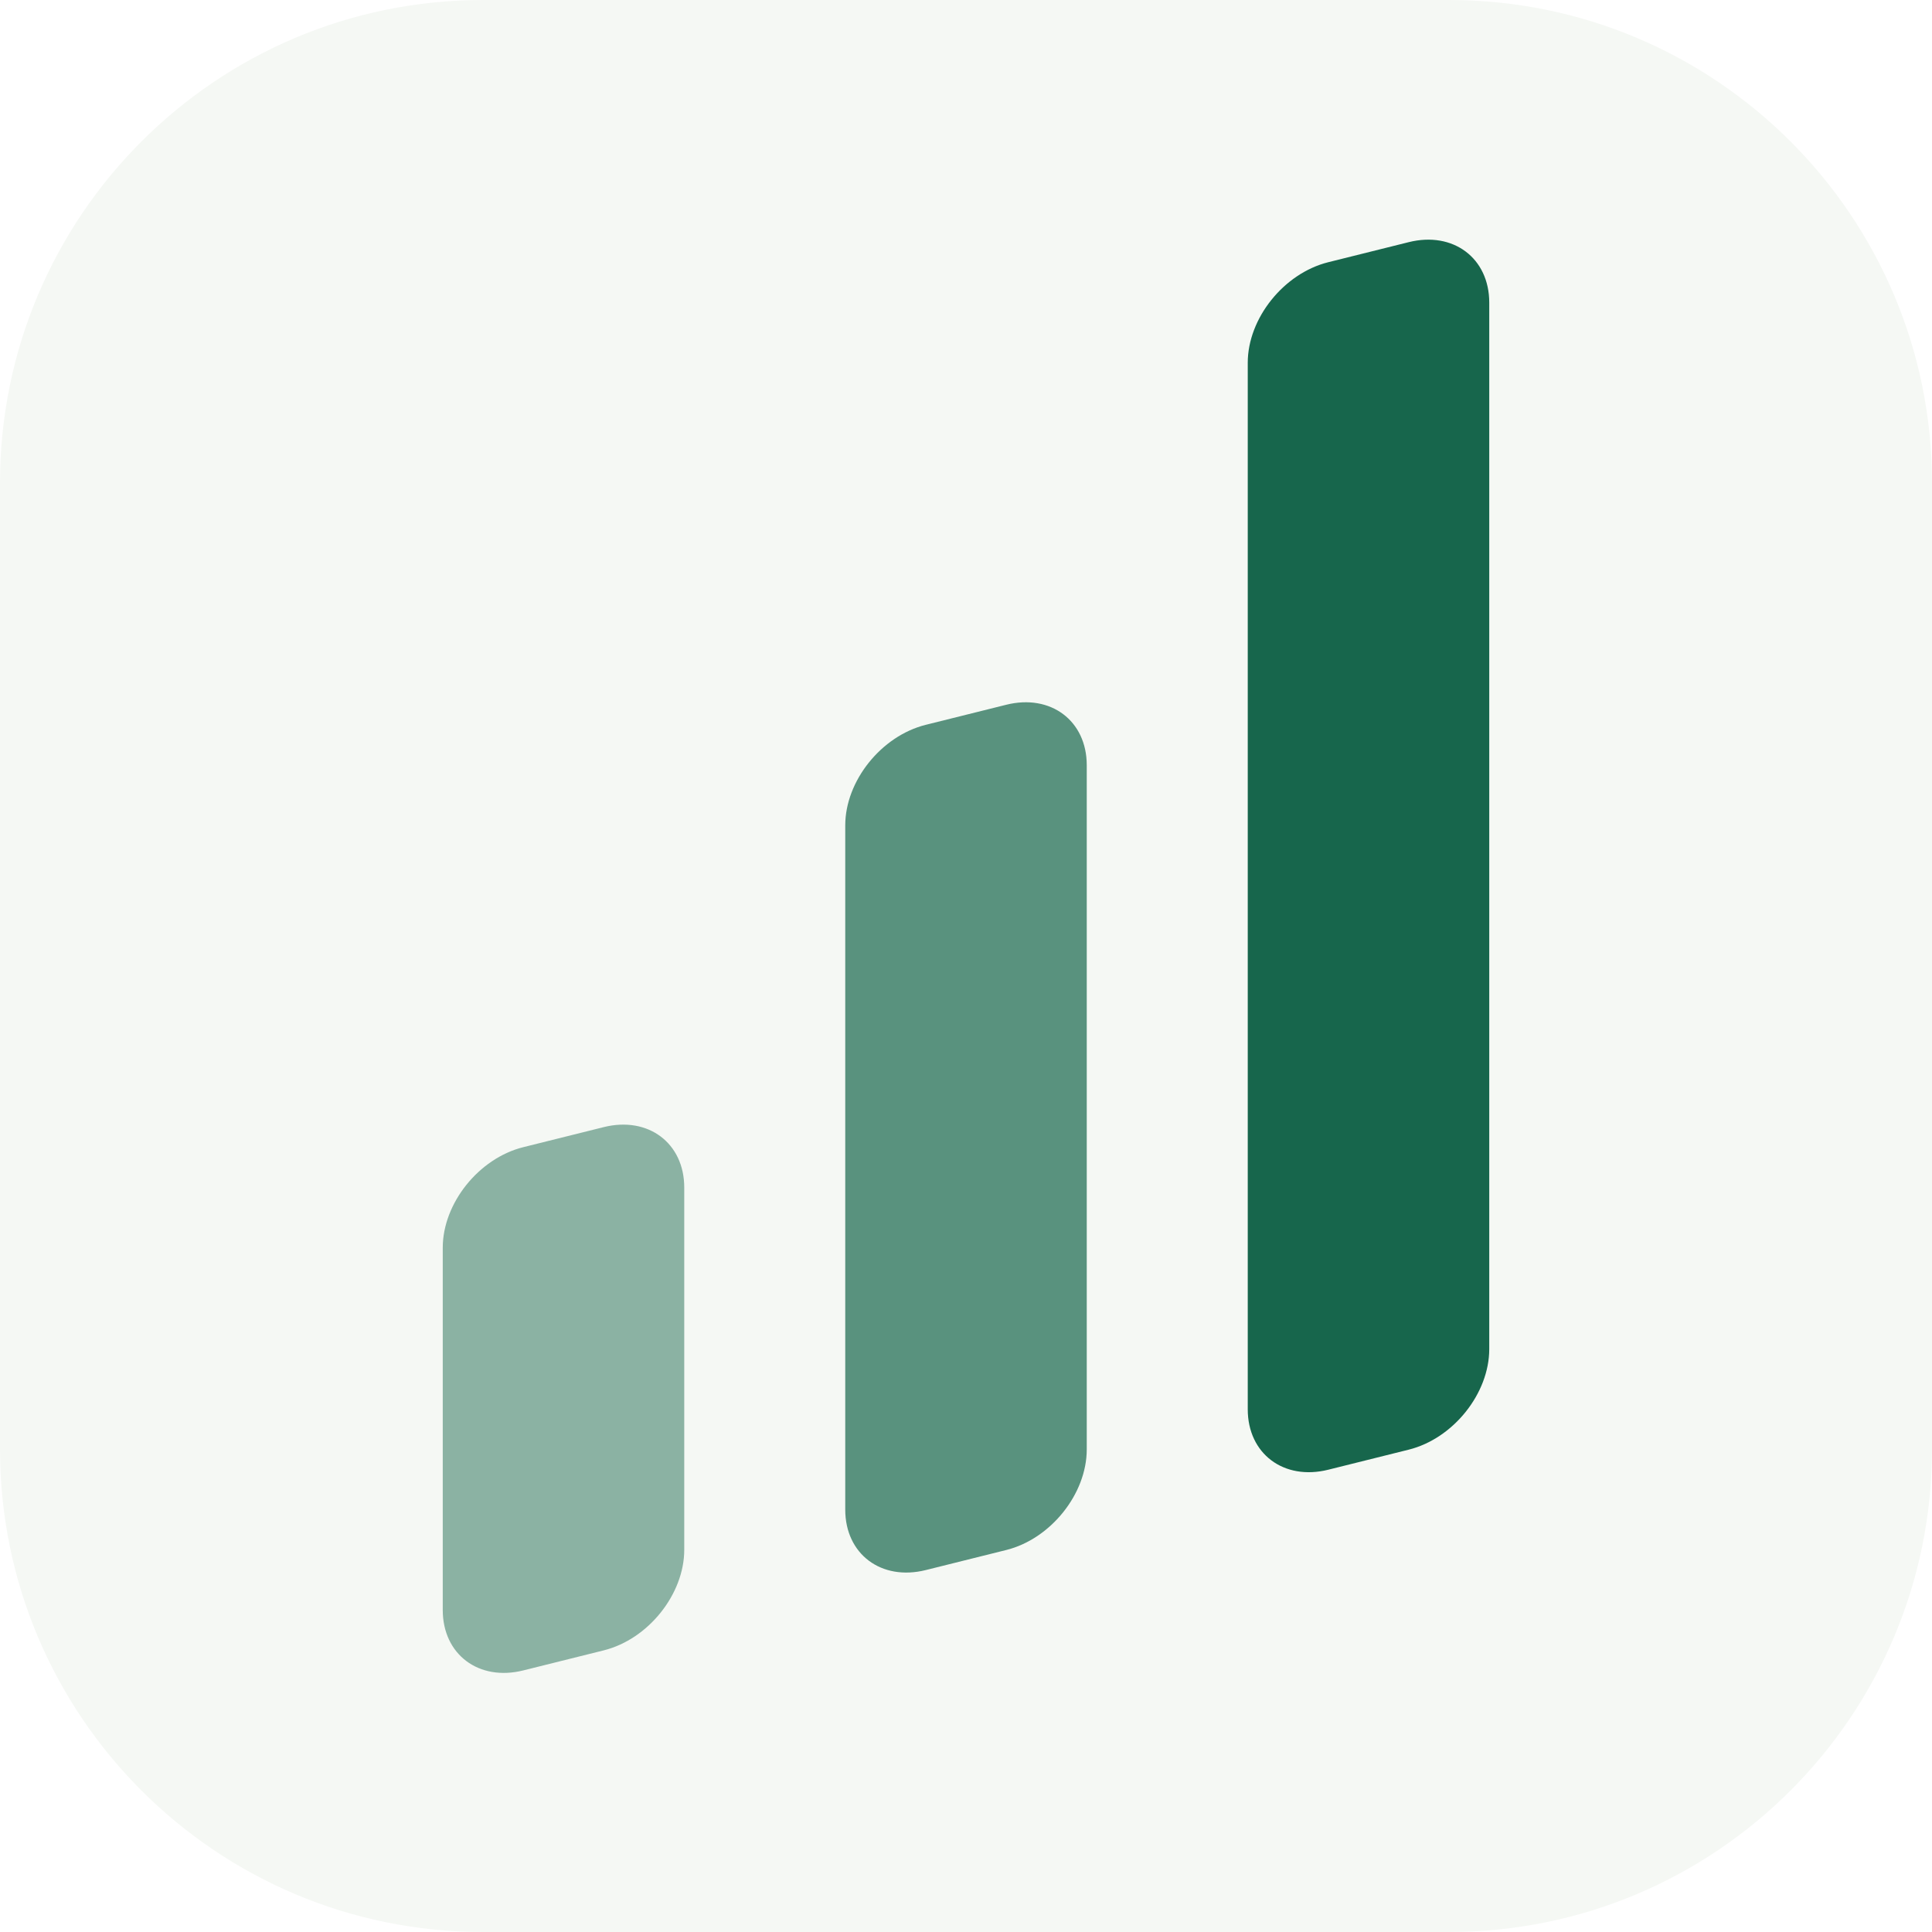
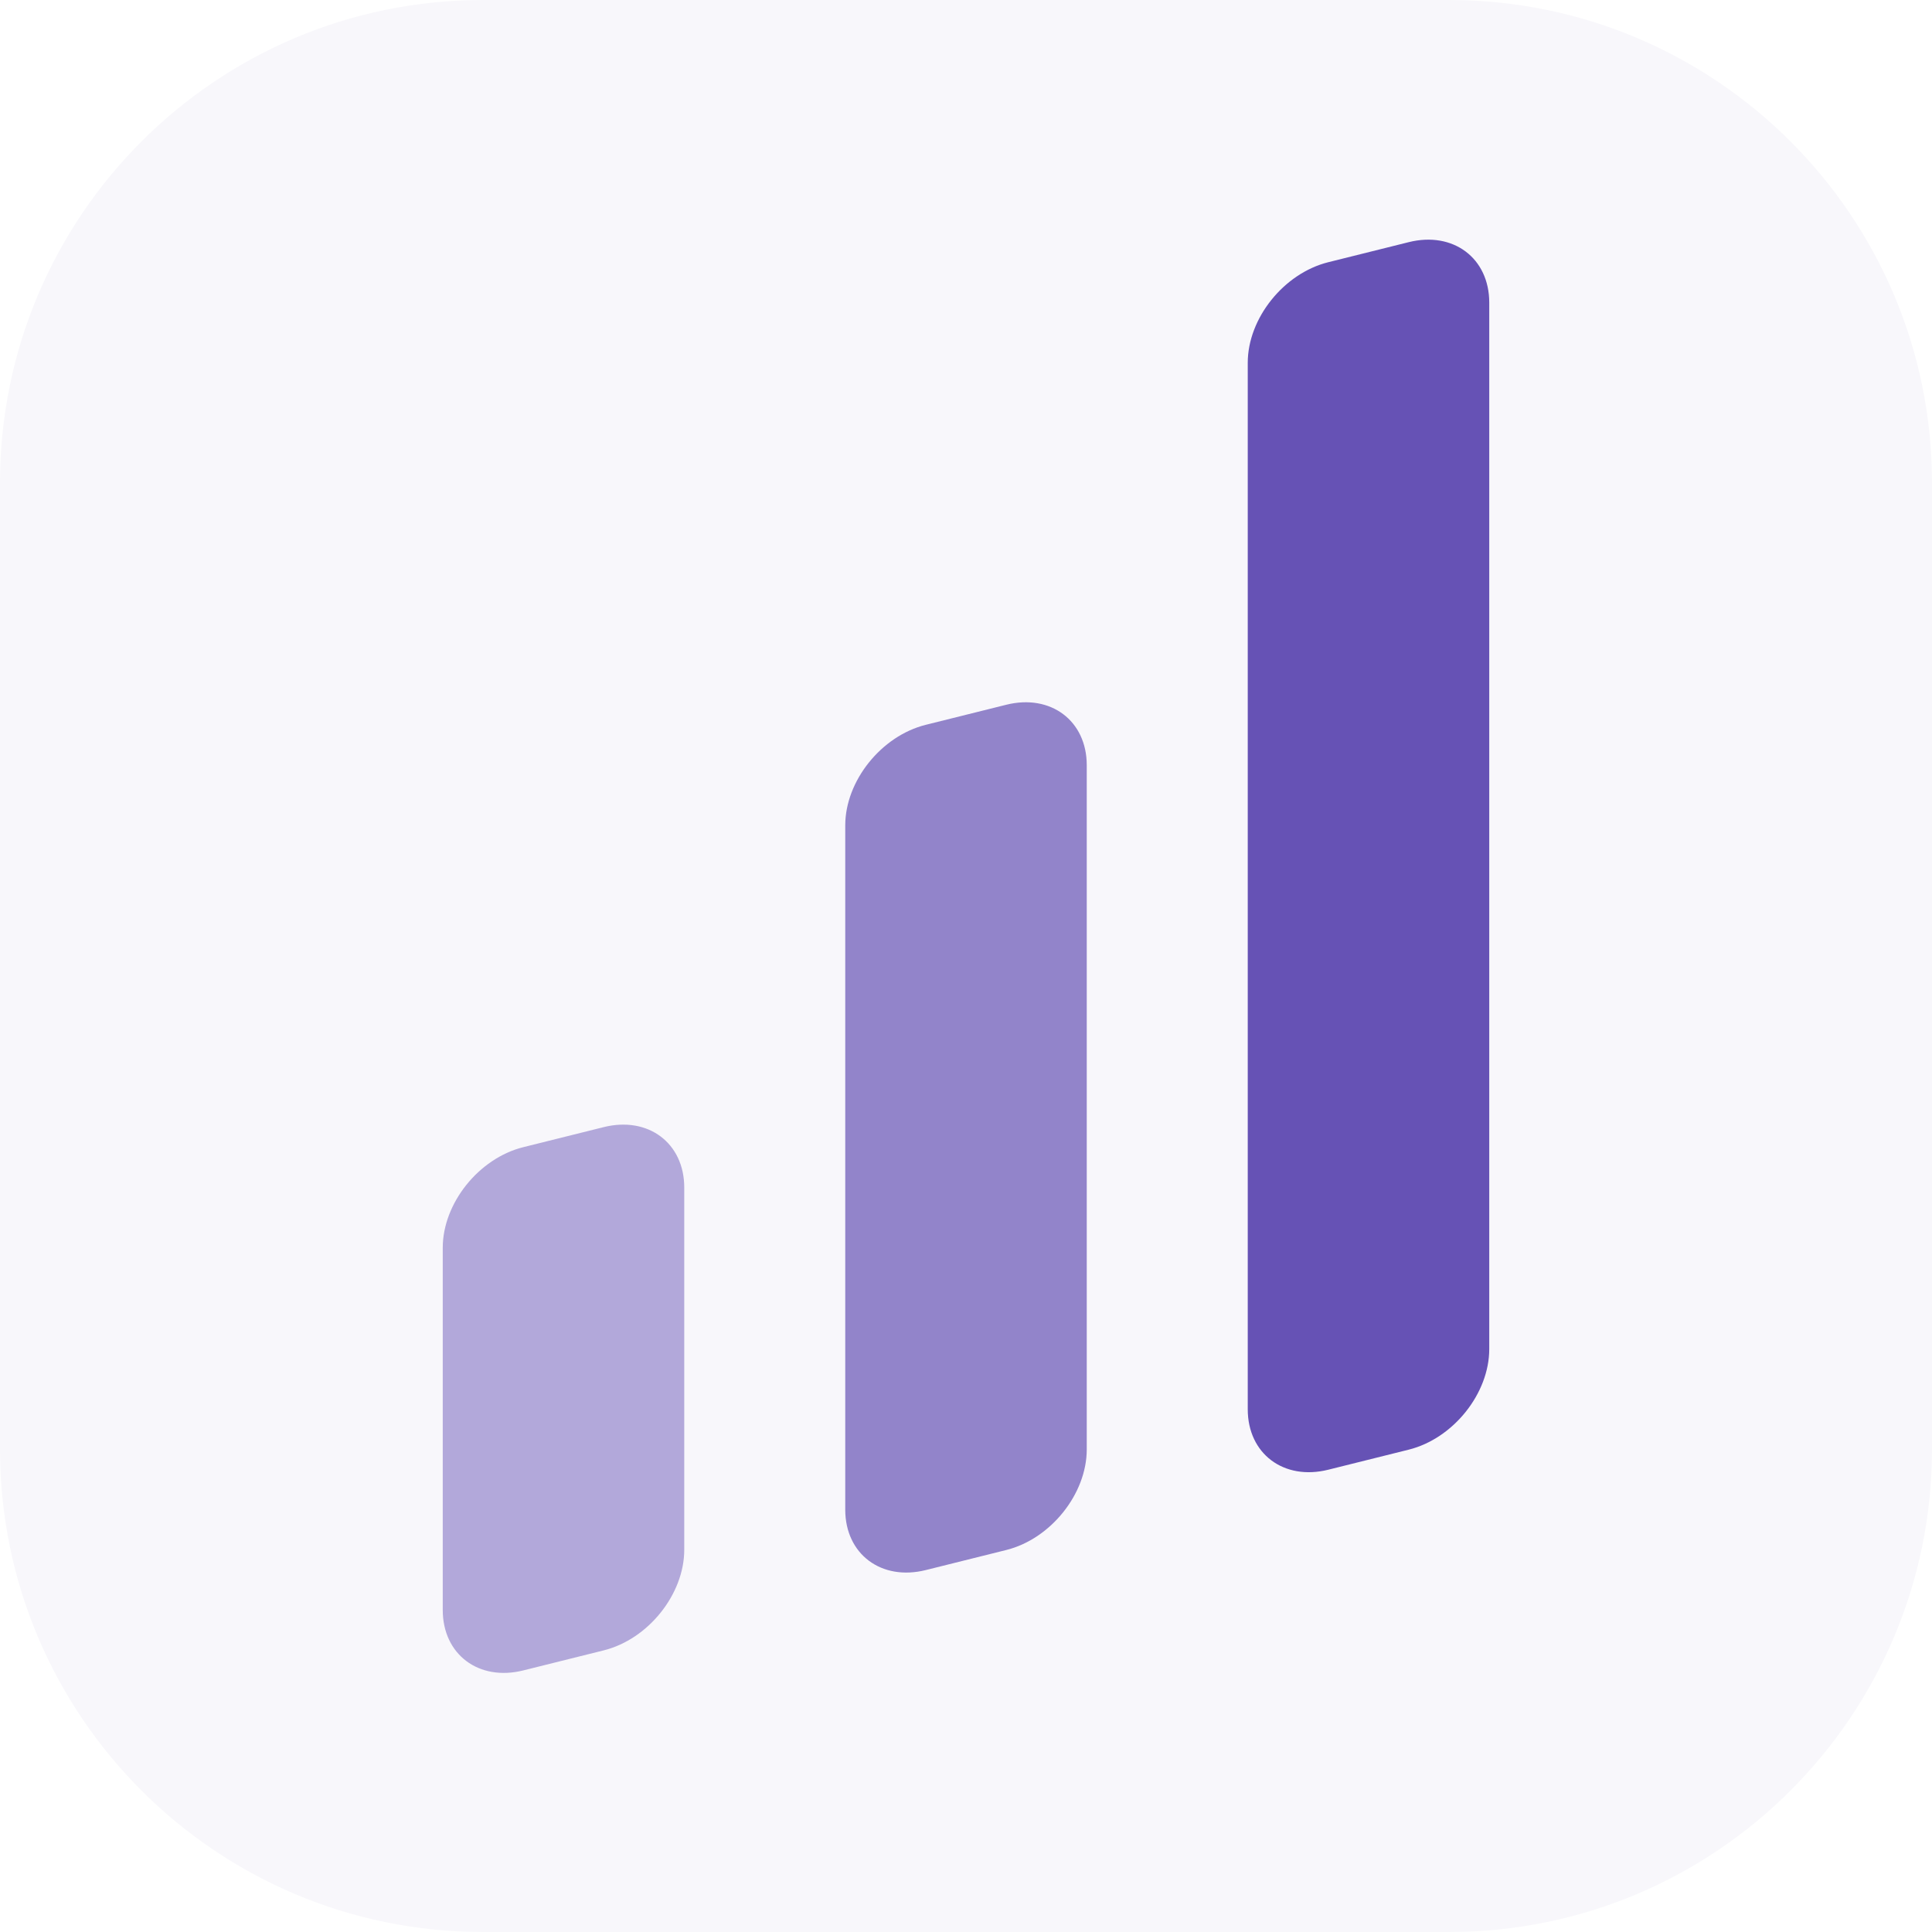
<svg xmlns="http://www.w3.org/2000/svg" viewBox="0 0 48 48">
-   <rect width="48" height="48" rx="12" fill="#f5f8f4" />
-   <g fill="#17664c" transform="translate(11 12) skewY(-14)">
+   <rect width="48" height="48" rx="12" fill="#f8f7fb" />
+   <g fill="#6652b5" transform="translate(11 12) skewY(-14)">
    <rect x="0" y="17" width="6" height="13" rx="2" opacity=".48" />
    <rect x="10" y="9" width="6" height="21" rx="2" opacity=".7" />
    <rect x="20" y="0" width="6" height="30" rx="2" />
  </g>
</svg>
